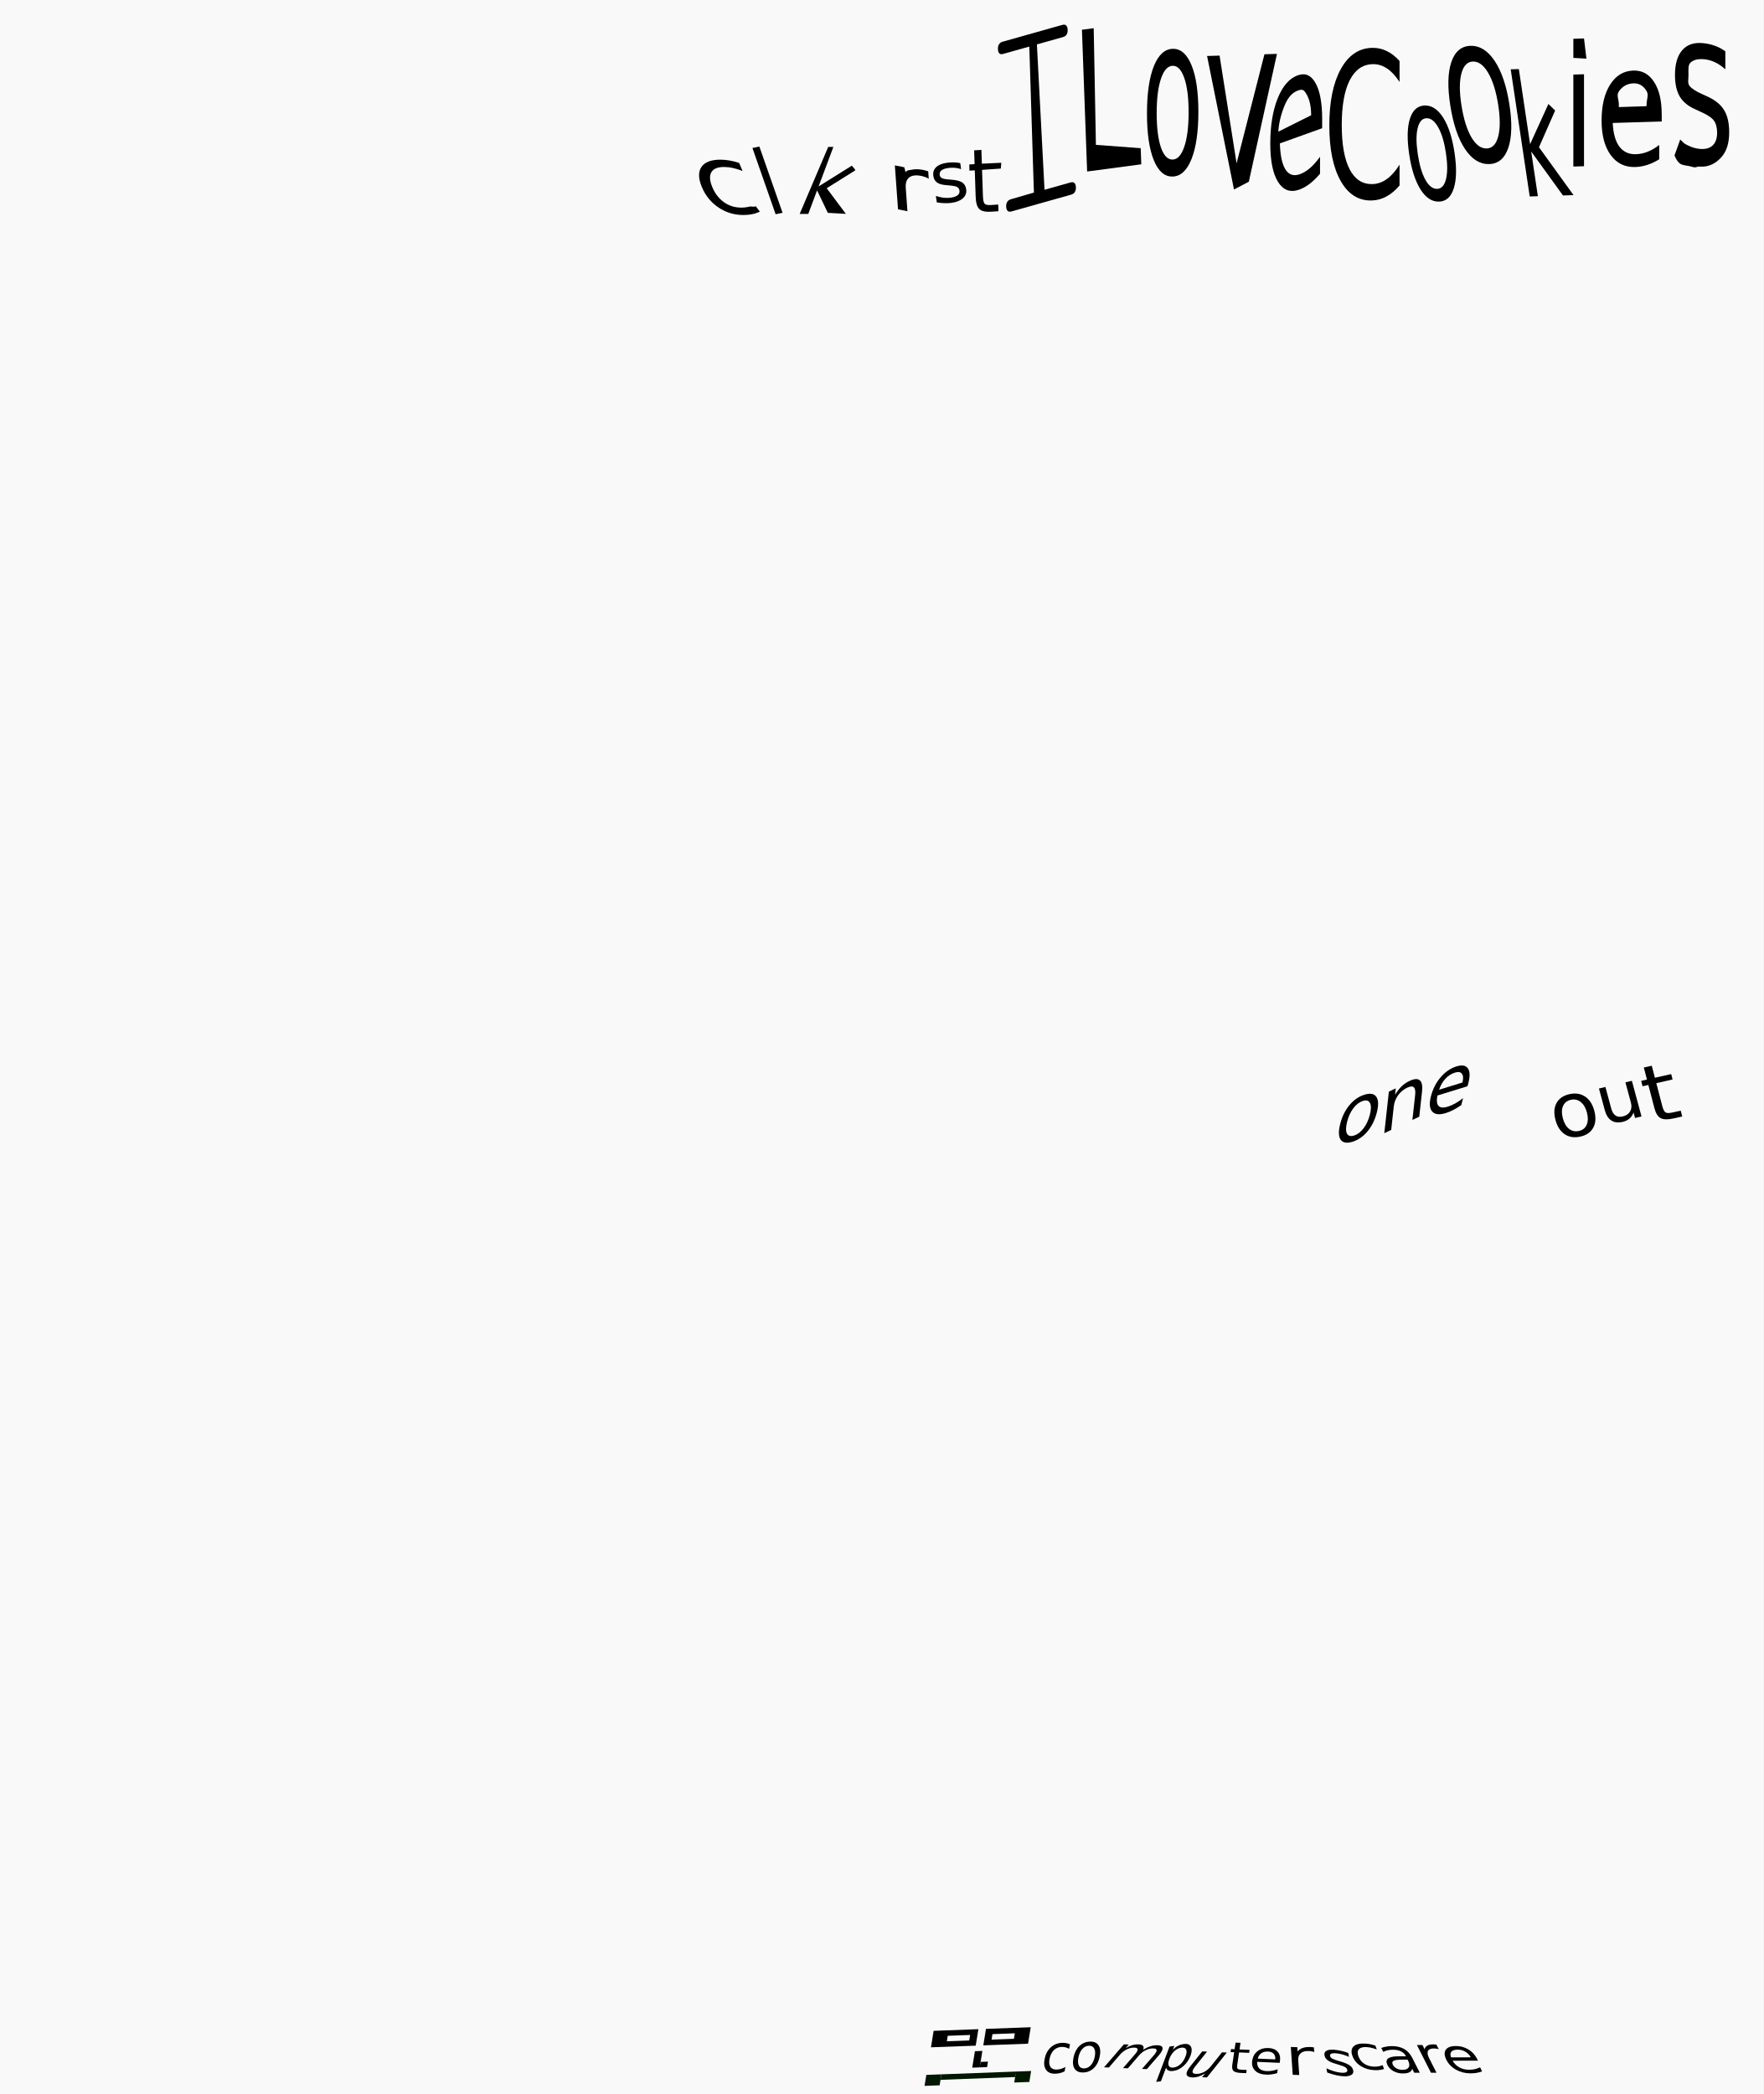
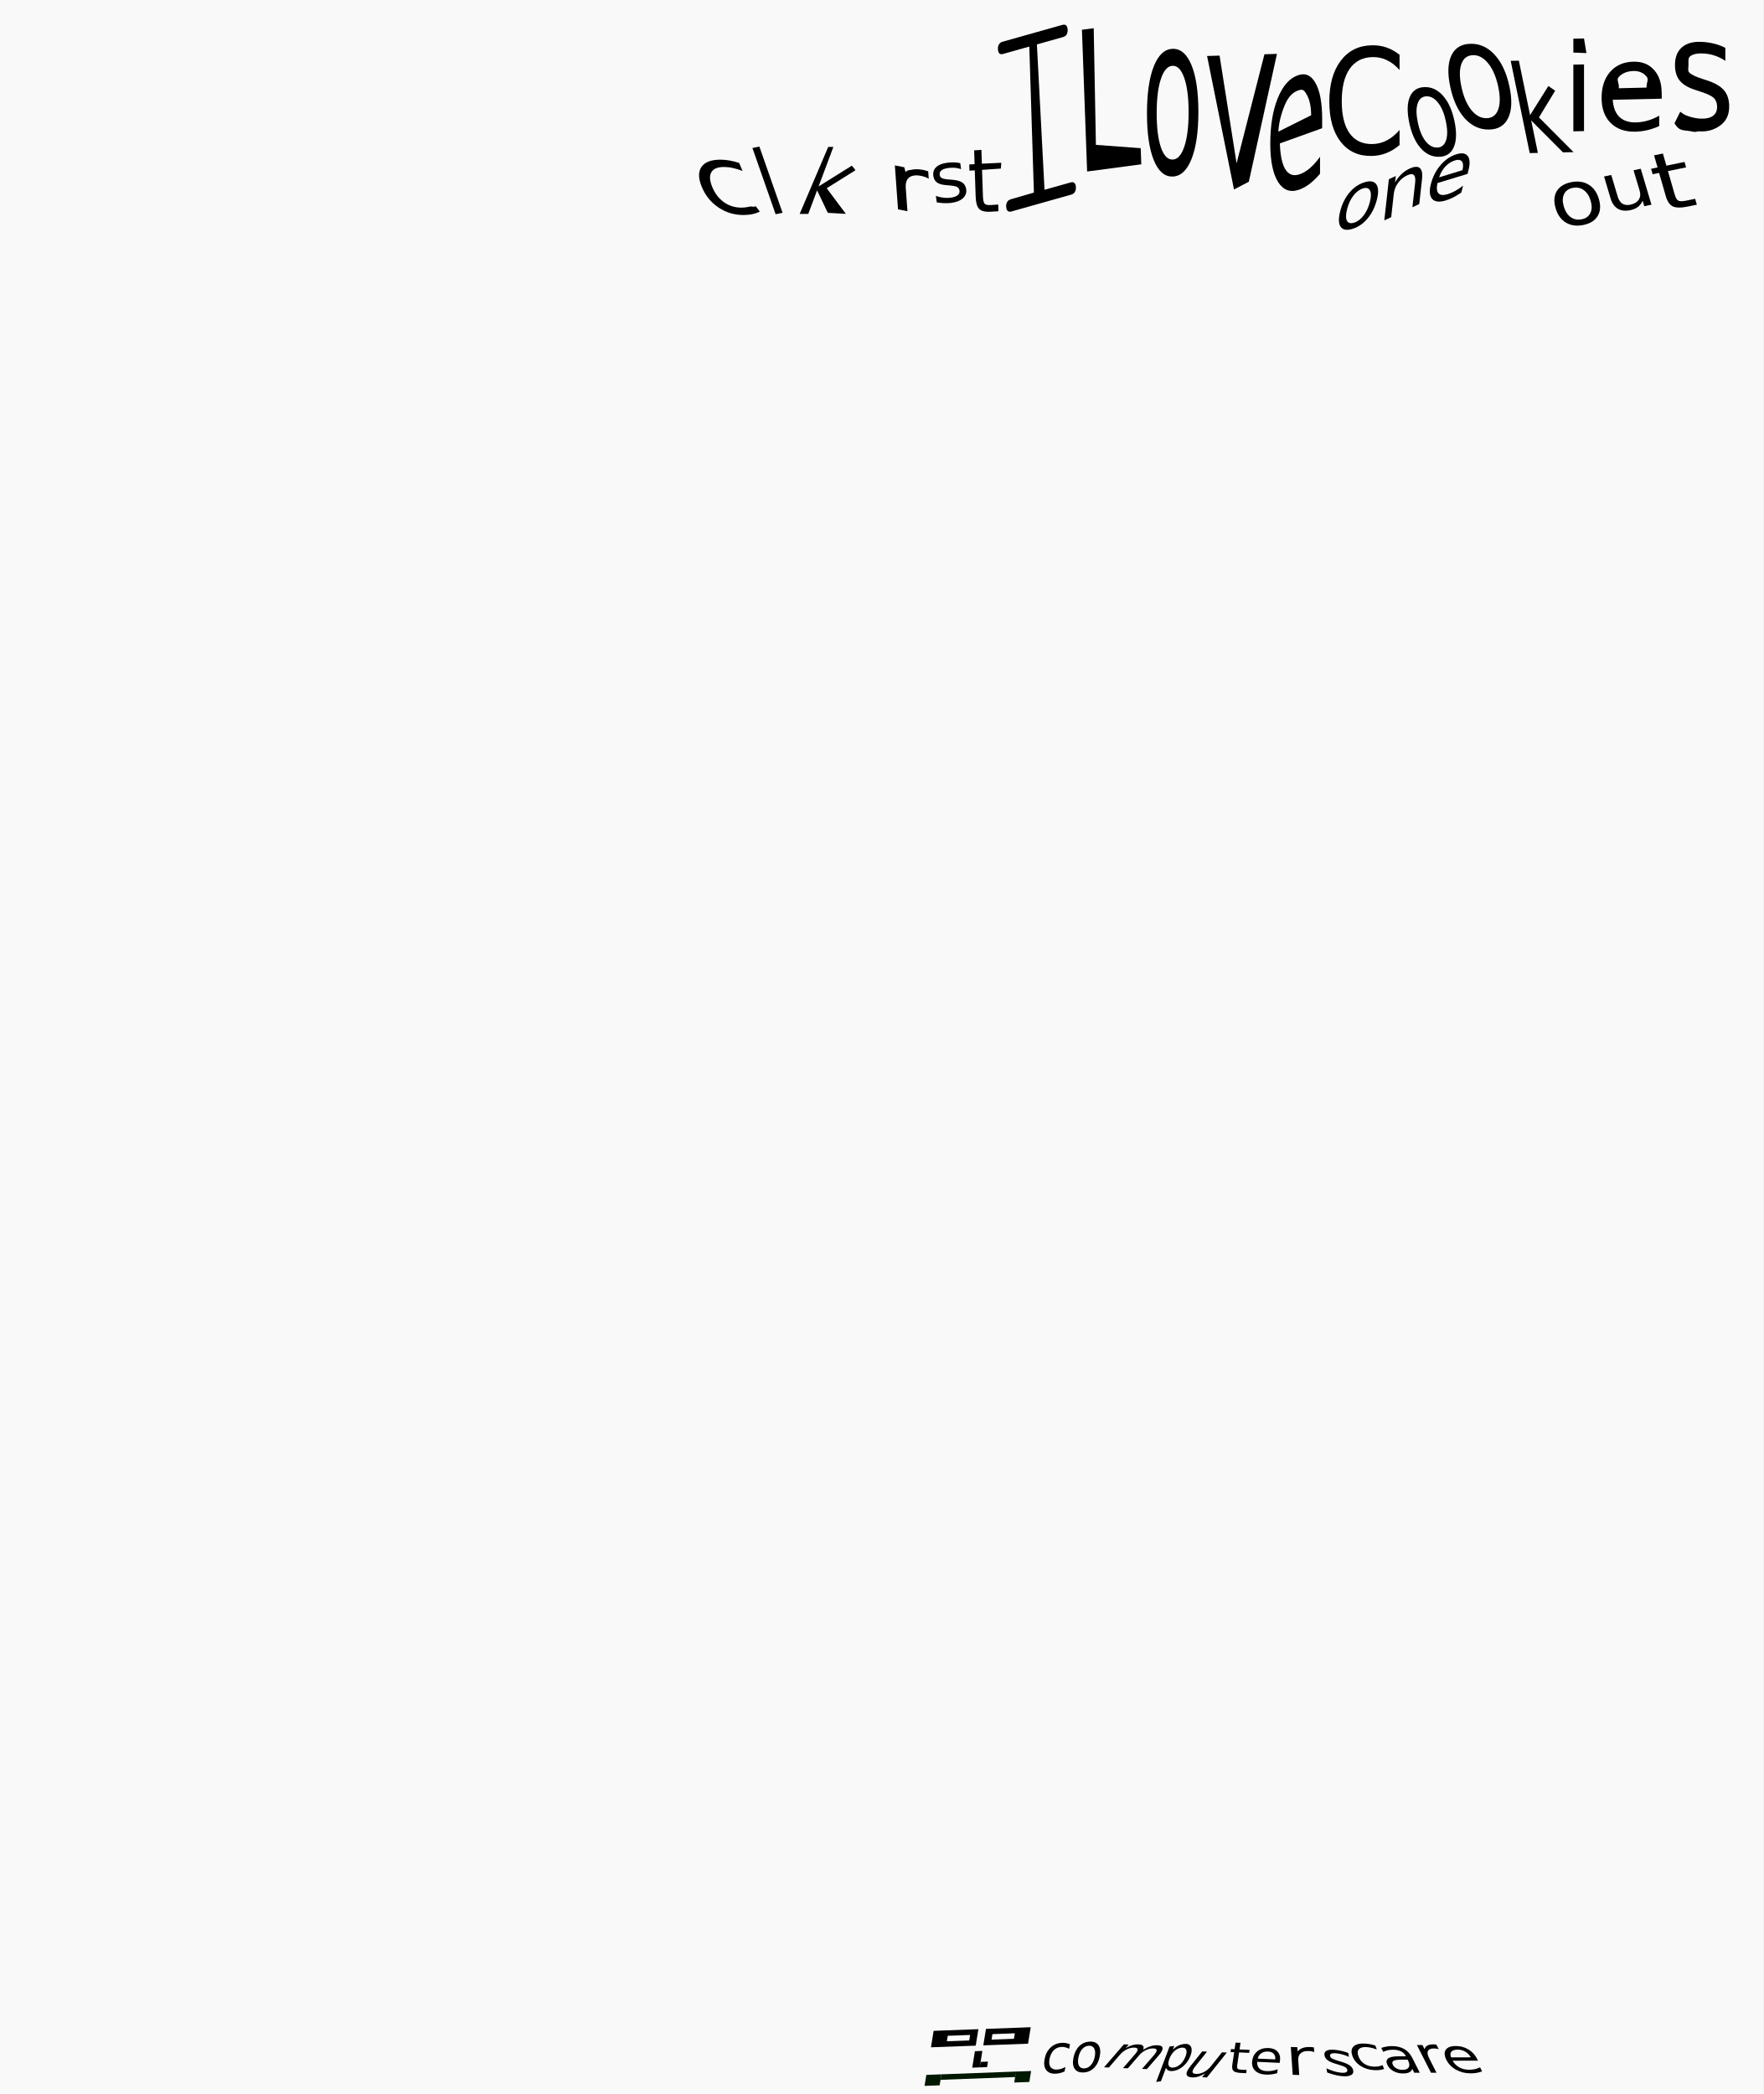
<svg xmlns="http://www.w3.org/2000/svg" width="320" height="380" viewBox="0 0 84.667 100.542" version="1.1" id="svg8" style="enable-background:new">
  <defs id="defs2">
    </defs>
  <g style="display:inline" transform="translate(0,-196.4583)" id="g1669">
    <path id="path1647" d="M 0,196.458 H 84.667 V 297 H 0 Z" style="opacity:1;vector-effect:none;fill:#f9f9f9;fill-opacity:1;fill-rule:evenodd;stroke:none;stroke-width:0.917;stroke-linecap:butt;stroke-linejoin:round;stroke-miterlimit:4;stroke-dasharray:none;stroke-dashoffset:0;stroke-opacity:1;paint-order:normal" />
    <g aria-label="computerscare" transform="matrix(0.9865629,0.0441007,-0.1257636,1.007998,81.85234,-2.779225)" style="font-style:normal;font-weight:normal;font-size:10.583px;line-height:1.25;font-family:sans-serif;letter-spacing:0px;word-spacing:0px;fill:#000000;fill-opacity:1;stroke:none;stroke-width:0.265" id="text1651">
      <path d="m 6.681,294.741 -0.017,0.216 q -0.092,-0.045 -0.187,-0.063 -0.094,-0.019 -0.192,-0.011 -0.22,0.019 -0.353,0.173 -0.133,0.152 -0.153,0.409 -0.02,0.257 0.091,0.389 0.111,0.131 0.331,0.112 0.098,-0.009 0.196,-0.043 0.099,-0.036 0.199,-0.098 l -0.016,0.213 q -0.098,0.053 -0.202,0.085 -0.103,0.031 -0.217,0.041 -0.311,0.027 -0.479,-0.156 -0.168,-0.183 -0.142,-0.522 0.027,-0.344 0.226,-0.557 0.201,-0.213 0.523,-0.241 0.105,-0.009 0.202,0.006 0.098,0.013 0.188,0.049 z" style="font-style:normal;font-variant:normal;font-weight:normal;font-stretch:normal;font-size:2.822px;font-family:sans-serif;-inkscape-font-specification:'sans-serif, Normal';font-variant-ligatures:normal;font-variant-caps:normal;font-variant-numeric:normal;font-feature-settings:normal;text-align:start;writing-mode:lr-tb;text-anchor:start;stroke-width:0.238" id="path1701" />
      <path d="m 7.602,294.768 q -0.182,0.016 -0.299,0.171 -0.117,0.153 -0.136,0.406 -0.019,0.252 0.074,0.389 0.095,0.135 0.278,0.119 0.181,-0.016 0.298,-0.17 0.117,-0.155 0.136,-0.406 0.019,-0.25 -0.075,-0.386 -0.094,-0.138 -0.275,-0.122 z m 0.015,-0.196 q 0.295,-0.026 0.449,0.155 0.153,0.181 0.127,0.527 -0.027,0.345 -0.21,0.557 -0.184,0.21 -0.479,0.236 -0.296,0.026 -0.45,-0.155 -0.152,-0.182 -0.125,-0.527 0.027,-0.346 0.209,-0.556 0.184,-0.21 0.48,-0.236 z" style="font-style:normal;font-variant:normal;font-weight:normal;font-stretch:normal;font-size:2.822px;font-family:sans-serif;-inkscape-font-specification:'sans-serif, Normal';font-variant-ligatures:normal;font-variant-caps:normal;font-variant-numeric:normal;font-feature-settings:normal;text-align:start;writing-mode:lr-tb;text-anchor:start;stroke-width:0.238" id="path1703" />
      <path d="m 10.251,294.845 q 0.179,-0.125 0.345,-0.185 0.166,-0.06 0.332,-0.06 0.223,-4.8e-4 0.254,0.123 0.032,0.123 -0.135,0.35 l -0.497,0.681 -0.236,9e-5 0.493,-0.675 q 0.118,-0.162 0.103,-0.241 -0.015,-0.078 -0.165,-0.078 -0.182,4.4e-4 -0.358,0.097 -0.176,0.096 -0.296,0.261 l -0.465,0.638 -0.236,9e-5 0.493,-0.675 q 0.119,-0.163 0.103,-0.241 -0.015,-0.078 -0.167,-0.078 -0.18,4e-4 -0.356,0.098 -0.176,0.096 -0.296,0.26 l -0.465,0.638 -0.236,9e-5 0.823,-1.129 0.236,-9e-5 -0.128,0.175 q 0.156,-0.104 0.304,-0.154 0.148,-0.05 0.303,-0.05 0.156,-6.2e-4 0.219,0.062 0.064,0.062 0.03,0.181 z" style="font-style:normal;font-variant:normal;font-weight:normal;font-stretch:normal;font-size:2.822px;font-family:sans-serif;-inkscape-font-specification:'sans-serif, Normal';font-variant-ligatures:normal;font-variant-caps:normal;font-variant-numeric:normal;font-feature-settings:normal;text-align:start;writing-mode:lr-tb;text-anchor:start;stroke-width:0.218" id="path1705" />
      <path d="m 11.47,295.645 -0.166,0.654 -0.226,0.041 0.433,-1.702 0.226,-0.041 -0.048,0.187 q 0.099,-0.123 0.22,-0.195 0.123,-0.074 0.273,-0.101 0.249,-0.046 0.36,0.105 0.111,0.15 0.037,0.44 -0.074,0.291 -0.276,0.497 -0.201,0.207 -0.45,0.252 -0.15,0.028 -0.246,-0.006 -0.094,-0.034 -0.137,-0.131 z m 0.875,-0.57 q 0.057,-0.223 -0.014,-0.331 -0.069,-0.109 -0.248,-0.077 -0.179,0.033 -0.314,0.179 -0.134,0.145 -0.191,0.368 -0.057,0.223 0.012,0.333 0.071,0.108 0.249,0.075 0.179,-0.033 0.312,-0.178 0.135,-0.146 0.192,-0.37 z" style="font-style:normal;font-variant:normal;font-weight:normal;font-stretch:normal;font-size:2.822px;font-family:sans-serif;-inkscape-font-specification:'sans-serif, Normal';font-variant-ligatures:normal;font-variant-caps:normal;font-variant-numeric:normal;font-feature-settings:normal;text-align:start;writing-mode:lr-tb;text-anchor:start;stroke-width:0.218" id="path1707" />
      <path d="m 12.631,295.536 0.491,-0.739 0.235,5e-4 -0.486,0.732 q -0.115,0.173 -0.094,0.261 0.022,0.086 0.18,0.086 0.19,2e-5 0.369,-0.103 0.18,-0.103 0.299,-0.282 l 0.46,-0.692 0.235,5.1e-4 -0.812,1.221 -0.235,-5.1e-4 0.125,-0.188 q -0.159,0.111 -0.309,0.166 -0.148,0.053 -0.297,0.053 -0.246,-9.2e-4 -0.287,-0.131 -0.041,-0.131 0.127,-0.383 z" style="font-style:normal;font-variant:normal;font-weight:normal;font-stretch:normal;font-size:2.822px;font-family:sans-serif;-inkscape-font-specification:'sans-serif, Normal';font-variant-ligatures:normal;font-variant-caps:normal;font-variant-numeric:normal;font-feature-settings:normal;text-align:start;writing-mode:lr-tb;text-anchor:start;stroke-width:0.227" id="path1709" />
      <path d="m 14.923,294.31 -0.007,0.316 0.49,-10e-4 -0.003,0.142 -0.49,10e-4 -0.014,0.603 q -0.003,0.136 0.044,0.174 0.048,0.038 0.197,0.038 l 0.245,-8e-4 -0.004,0.153 -0.245,8e-4 q -0.276,10e-4 -0.379,-0.077 -0.103,-0.079 -0.098,-0.287 l 0.014,-0.603 -0.175,3.2e-4 0.003,-0.142 0.175,-3.2e-4 0.007,-0.316 z" style="font-style:normal;font-variant:normal;font-weight:normal;font-stretch:normal;font-size:2.822px;font-family:sans-serif;-inkscape-font-specification:'sans-serif, Normal';font-variant-ligatures:normal;font-variant-caps:normal;font-variant-numeric:normal;font-feature-settings:normal;text-align:start;writing-mode:lr-tb;text-anchor:start;stroke-width:0.218" id="path1711" />
      <path d="m 16.942,295.079 -0.001,0.097 -1.095,-5.5e-4 q 0.013,0.204 0.144,0.312 0.132,0.107 0.369,0.107 0.137,2.4e-4 0.266,-0.028 0.13,-0.028 0.257,-0.084 l -0.002,0.187 q -0.129,0.045 -0.264,0.069 -0.135,0.024 -0.273,0.024 -0.347,-6.1e-4 -0.548,-0.168 -0.2,-0.168 -0.197,-0.454 0.004,-0.296 0.197,-0.469 0.195,-0.174 0.521,-0.174 0.293,2.1e-4 0.46,0.157 0.169,0.156 0.166,0.425 z m -0.238,-0.058 q -7.08e-4,-0.162 -0.107,-0.259 -0.105,-0.097 -0.281,-0.097 -0.199,-4.6e-4 -0.321,0.093 -0.12,0.093 -0.14,0.264 z" style="font-style:normal;font-variant:normal;font-weight:normal;font-stretch:normal;font-size:2.822px;font-family:sans-serif;-inkscape-font-specification:'sans-serif, Normal';font-variant-ligatures:normal;font-variant-caps:normal;font-variant-numeric:normal;font-feature-settings:normal;text-align:start;writing-mode:lr-tb;text-anchor:start;stroke-width:0.227" id="path1713" />
      <path d="m 18.549,294.594 q -0.057,-0.021 -0.123,-0.029 -0.064,-0.011 -0.139,-0.011 -0.268,1.2e-4 -0.388,0.123 -0.119,0.119 -0.075,0.342 l 0.136,0.692 -0.317,0.003 -0.259,-1.314 0.317,-0.003 0.04,0.204 q 0.076,-0.12 0.224,-0.179 0.148,-0.06 0.376,-0.061 0.033,-2.3e-4 0.073,0.003 0.04,0.003 0.089,0.007 z" style="font-style:normal;font-variant:normal;font-weight:normal;font-stretch:normal;font-size:2.822px;font-family:sans-serif;-inkscape-font-specification:'sans-serif, Normal';font-variant-ligatures:normal;font-variant-caps:normal;font-variant-numeric:normal;font-feature-settings:normal;text-align:start;writing-mode:lr-tb;text-anchor:start;stroke-width:0.272" id="path1715" />
      <path d="m 20.202,294.566 0.056,0.181 q -0.134,-0.054 -0.271,-0.087 -0.137,-0.034 -0.277,-0.048 -0.213,-0.021 -0.307,0.012 -0.092,0.033 -0.066,0.121 0.02,0.067 0.109,0.113 0.088,0.045 0.329,0.102 l 0.103,0.024 q 0.319,0.074 0.471,0.167 0.154,0.092 0.197,0.235 0.05,0.162 -0.114,0.238 -0.162,0.076 -0.499,0.043 -0.14,-0.014 -0.299,-0.048 -0.156,-0.033 -0.336,-0.086 l -0.061,-0.198 q 0.176,0.071 0.339,0.114 0.163,0.042 0.314,0.057 0.203,0.02 0.297,-0.015 0.095,-0.036 0.069,-0.12 -0.024,-0.078 -0.116,-0.128 -0.091,-0.049 -0.369,-0.114 l -0.104,-0.025 q -0.278,-0.064 -0.42,-0.153 -0.142,-0.09 -0.184,-0.225 -0.05,-0.165 0.096,-0.237 0.147,-0.072 0.468,-0.041 0.159,0.016 0.304,0.045 0.145,0.029 0.273,0.072 z" style="font-style:normal;font-variant:normal;font-weight:normal;font-stretch:normal;font-size:2.822px;font-family:sans-serif;-inkscape-font-specification:'sans-serif, Normal';font-variant-ligatures:normal;font-variant-caps:normal;font-variant-numeric:normal;font-feature-settings:normal;text-align:start;writing-mode:lr-tb;text-anchor:start;stroke-width:0.241" id="path1717" />
      <path d="m 21.467,294.156 0.093,0.181 q -0.14,-0.045 -0.269,-0.068 -0.129,-0.023 -0.248,-0.023 -0.268,-8.2e-4 -0.354,0.12 -0.087,0.119 0.025,0.335 0.111,0.216 0.321,0.336 0.209,0.119 0.477,0.119 0.119,-2.9e-4 0.225,-0.022 0.106,-0.023 0.199,-0.068 l 0.092,0.179 q -0.095,0.038 -0.21,0.057 -0.113,0.019 -0.252,0.019 -0.378,5e-5 -0.687,-0.168 -0.309,-0.167 -0.456,-0.452 -0.149,-0.288 -0.01,-0.454 0.14,-0.165 0.532,-0.165 0.127,-2.3e-4 0.258,0.019 0.13,0.018 0.263,0.055 z" style="font-style:normal;font-variant:normal;font-weight:normal;font-stretch:normal;font-size:2.822px;font-family:sans-serif;-inkscape-font-specification:'sans-serif, Normal';font-variant-ligatures:normal;font-variant-caps:normal;font-variant-numeric:normal;font-feature-settings:normal;text-align:start;writing-mode:lr-tb;text-anchor:start;stroke-width:0.241" id="path1719" />
      <path d="m 22.848,294.765 q -0.324,0.015 -0.413,0.075 -0.089,0.06 -0.002,0.193 0.07,0.106 0.204,0.164 0.135,0.057 0.296,0.05 0.222,-0.01 0.279,-0.132 0.058,-0.123 -0.07,-0.317 l -0.029,-0.044 z m 0.479,-0.106 0.453,0.688 -0.267,0.013 -0.121,-0.183 q -0.019,0.114 -0.121,0.173 -0.103,0.058 -0.3,0.067 -0.25,0.011 -0.466,-0.086 -0.216,-0.098 -0.33,-0.272 -0.134,-0.204 -0.019,-0.315 0.117,-0.112 0.481,-0.128 l 0.375,-0.017 -0.013,-0.019 q -0.09,-0.137 -0.261,-0.206 -0.17,-0.07 -0.39,-0.06 -0.14,0.006 -0.255,0.037 -0.116,0.031 -0.205,0.086 l -0.121,-0.183 q 0.119,-0.049 0.244,-0.075 0.124,-0.028 0.255,-0.034 0.353,-0.015 0.617,0.112 0.264,0.128 0.445,0.404 z" style="font-style:normal;font-variant:normal;font-weight:normal;font-stretch:normal;font-size:2.822px;font-family:sans-serif;-inkscape-font-specification:'sans-serif, Normal';font-variant-ligatures:normal;font-variant-caps:normal;font-variant-numeric:normal;font-feature-settings:normal;text-align:start;writing-mode:lr-tb;text-anchor:start;stroke-width:0.244" id="path1721" />
      <path d="m 24.56,294.196 q -0.059,-0.019 -0.119,-0.025 -0.06,-0.007 -0.124,-0.004 -0.227,0.01 -0.272,0.132 -0.044,0.121 0.099,0.338 l 0.446,0.675 -0.269,0.011 -0.847,-1.282 0.269,-0.011 0.132,0.199 q 0.007,-0.12 0.105,-0.182 0.097,-0.063 0.291,-0.072 0.028,-9.6e-4 0.063,4.5e-4 0.035,6.5e-4 0.079,0.006 z" style="font-style:normal;font-variant:normal;font-weight:normal;font-stretch:normal;font-size:2.822px;font-family:sans-serif;-inkscape-font-specification:'sans-serif, Normal';font-variant-ligatures:normal;font-variant-caps:normal;font-variant-numeric:normal;font-feature-settings:normal;text-align:start;writing-mode:lr-tb;text-anchor:start;stroke-width:0.251" id="path1723" />
      <path d="m 26.461,294.556 0.064,0.097 -1.229,0.055 q 0.152,0.204 0.371,0.305 0.22,0.1 0.486,0.088 0.154,-0.007 0.28,-0.041 0.127,-0.035 0.232,-0.097 l 0.123,0.187 q -0.114,0.052 -0.25,0.082 -0.136,0.03 -0.291,0.037 -0.39,0.017 -0.728,-0.14 -0.337,-0.158 -0.526,-0.444 -0.195,-0.296 -0.094,-0.479 0.102,-0.184 0.468,-0.2 0.328,-0.015 0.622,0.134 0.295,0.148 0.472,0.417 z m -0.306,-0.046 q -0.11,-0.162 -0.294,-0.254 -0.183,-0.092 -0.381,-0.083 -0.224,0.009 -0.297,0.11 -0.072,0.1 0.02,0.271 z" style="font-style:normal;font-variant:normal;font-weight:normal;font-stretch:normal;font-size:2.822px;font-family:sans-serif;-inkscape-font-specification:'sans-serif, Normal';font-variant-ligatures:normal;font-variant-caps:normal;font-variant-numeric:normal;font-feature-settings:normal;text-align:start;writing-mode:lr-tb;text-anchor:start;stroke-width:0.244" id="path1725" />
      <g aria-label="rst" transform="matrix(1.911983,-0.3446431,0.5078619,1.892104,-35.7575,-191.8462)" style="font-style:normal;font-weight:normal;font-size:1.903px;line-height:1.25;font-family:sans-serif;letter-spacing:0px;word-spacing:0px;fill:#000000;fill-opacity:1;stroke:none;stroke-width:0.013" id="text864">
        <path d="m -41.223,203.112 c -0.024,-0.02 -0.051,-0.038 -0.081,-0.053 -0.029,-0.016 -0.061,-0.029 -0.096,-0.042 -0.126,-0.043 -0.225,-0.043 -0.297,-5.9e-4 -0.071,0.042 -0.111,0.125 -0.118,0.247 l -0.036,0.571 -0.224,-0.077 0.069,-1.084 0.224,0.077 0.015,0.124 c 0.051,-0.05 0.089,-0.033 0.167,-0.039 0.077,-0.007 0.169,0.008 0.277,0.045 0.015,0.005 0.032,0.012 0.051,0.021 0.019,0.007 0.039,0.017 0.061,0.028 z" style="stroke-width:0.015" id="path870" />
        <path d="m -40.401,202.838 0.001,0.147 q -0.07,-0.034 -0.145,-0.052 -0.075,-0.017 -0.155,-0.018 -0.122,-0.001 -0.183,0.034 -0.06,0.035 -0.06,0.106 3.7e-4,0.054 0.044,0.086 0.044,0.031 0.176,0.059 l 0.056,0.012 q 0.175,0.037 0.249,0.102 0.074,0.065 0.075,0.18 9.74e-4,0.132 -0.109,0.208 -0.109,0.076 -0.302,0.075 -0.08,-4e-4 -0.168,-0.016 -0.087,-0.015 -0.183,-0.045 l -0.001,-0.16 q 0.091,0.045 0.18,0.069 0.088,0.023 0.175,0.023 0.116,8.1e-4 0.178,-0.036 0.062,-0.037 0.062,-0.106 -4.76e-4,-0.063 -0.046,-0.098 -0.045,-0.034 -0.197,-0.067 l -0.057,-0.013 q -0.153,-0.032 -0.221,-0.095 -0.068,-0.064 -0.069,-0.174 -0.001,-0.133 0.098,-0.205 0.099,-0.072 0.283,-0.071 0.091,7.5e-4 0.171,0.014 0.08,0.013 0.148,0.039 z" style="stroke-width:0.012" id="path872" />
        <path d="m -39.84,202.583 -0.035,0.338 0.478,0.043 -0.031,0.14 -0.463,-0.031 -0.066,0.646 c -0.01,0.097 -0.004,0.16 0.017,0.19 0.022,0.029 0.07,0.047 0.145,0.052 l 0.184,0.013 -0.017,0.164 -0.184,-0.013 c -0.138,-0.01 -0.231,-0.045 -0.277,-0.105 -0.047,-0.06 -0.062,-0.165 -0.047,-0.314 l 0.066,-0.646 -0.131,-0.009 0.016,-0.152 0.131,0.009 0.035,-0.338 z" style="stroke-width:0.014" id="path874" />
      </g>
      <g aria-label="clk" transform="matrix(2.352588,-0.1029275,0.2449229,1.921317,40.27604,-190.3773)" style="font-style:normal;font-weight:normal;font-size:1.903px;line-height:1.25;font-family:sans-serif;letter-spacing:0px;word-spacing:0px;fill:#000000;fill-opacity:1;stroke:none;stroke-width:0.013" id="text868">
        <path d="m -47.149,203.946 0.071,0.2 c -0.069,-0.033 -0.136,-0.058 -0.2,-0.074 -0.063,-0.017 -0.125,-0.025 -0.183,-0.025 -0.132,0 -0.218,0.044 -0.26,0.132 -0.042,0.087 -0.034,0.21 0.022,0.369 0.056,0.159 0.137,0.282 0.241,0.37 0.104,0.087 0.222,0.131 0.353,0.131 0.059,0 0.114,-0.008 0.166,-0.024 0.052,-0.017 0.086,0.022 0.131,-0.012 l 0.085,0.134 c -0.047,0.028 -0.098,0.049 -0.154,0.063 -0.055,0.014 -0.117,0.021 -0.186,0.021 -0.186,0 -0.356,-0.061 -0.509,-0.184 -0.153,-0.123 -0.267,-0.289 -0.341,-0.498 -0.075,-0.212 -0.08,-0.379 -0.012,-0.5 0.068,-0.121 0.198,-0.182 0.391,-0.182 0.063,0 0.126,0.007 0.191,0.021 0.064,0.013 0.129,0.033 0.195,0.06 z" style="stroke-width:0.015" id="path877" />
        <path d="m -46.875,203.579 0.143,-0.035 0.477,1.633 -0.143,0.035 z" style="stroke-width:0.013" id="path879" />
        <path d="m -45.316,203.553 h 0.106 l -0.304,0.974 0.684,-0.512 0.061,0.085 0.01,0.03 -0.588,0.441 0.394,0.632 -0.371,-0.025 -0.221,-0.554 -0.181,0.58 h -0.177 z" style="stroke-width:0.014" id="path881" />
      </g>
      <text xml:space="preserve" style="font-style:normal;font-weight:normal;font-size:3.528px;line-height:1.25;font-family:sans-serif;letter-spacing:0px;word-spacing:0px;fill:#000000;fill-opacity:1;stroke:none;stroke-width:0.07" x="-18.088" y="188.72" id="text876" transform="matrix(1.007998,-0.0441007,0.1257636,0.9865629,0,0)">
        <tspan id="tspan874" x="-18.088" y="191.842" style="stroke-width:0.07" />
      </text>
-       <g aria-label="out" transform="matrix(0.961494,-0.2622474,0.3455974,0.8669417,-28.44664,78.57246)" style="font-style:normal;font-weight:normal;font-size:3.528px;line-height:1.25;font-family:sans-serif;letter-spacing:0px;word-spacing:0px;fill:#000000;fill-opacity:1;stroke:none;stroke-width:0.07" id="text888">
+       <g aria-label="out" transform="matrix(1.074323,-0.2689872,0.3732267,0.872958,-37.6716,34.12337)" style="font-style:normal;font-weight:normal;font-size:3.528px;line-height:1.25;font-family:sans-serif;letter-spacing:0px;word-spacing:0px;fill:#000000;fill-opacity:1;stroke:none;stroke-width:0.07" id="text888">
        <path d="m -13.37,192.472 q -0.274,0 -0.433,0.226 -0.159,0.224 -0.159,0.615 0,0.391 0.157,0.617 0.159,0.224 0.435,0.224 0.272,0 0.431,-0.226 0.159,-0.226 0.159,-0.615 0,-0.388 -0.159,-0.613 -0.159,-0.228 -0.431,-0.228 z m 0,-0.304 q 0.444,0 0.698,0.304 0.254,0.304 0.254,0.841 0,0.536 -0.254,0.841 -0.254,0.304 -0.698,0.304 -0.446,0 -0.7,-0.304 -0.252,-0.306 -0.252,-0.841 0,-0.538 0.252,-0.841 0.254,-0.304 0.7,-0.304 z" style="stroke-width:0.077" id="path901" />
        <path d="m -11.926,193.389 -0.009,-1.168 0.317,-0.003 0.009,1.156 q 0.002,0.274 0.11,0.411 0.108,0.135 0.321,0.134 0.257,-0.002 0.403,-0.167 0.149,-0.165 0.146,-0.447 l -0.009,-1.094 0.317,-0.003 0.015,1.929 -0.317,0.003 -0.002,-0.296 q -0.114,0.177 -0.267,0.264 -0.151,0.086 -0.352,0.087 -0.332,0.003 -0.506,-0.203 -0.174,-0.205 -0.177,-0.603 z" style="stroke-width:0.07" id="path903" />
        <path d="m -9.221,191.667 v 0.65 h 0.796 v 0.292 h -0.796 v 1.243 q 0,0.28 0.078,0.36 0.08,0.08 0.321,0.08 h 0.397 v 0.315 h -0.397 q -0.448,0 -0.618,-0.162 -0.17,-0.164 -0.17,-0.593 v -1.243 H -9.893 v -0.292 h 0.284 v -0.65 z" style="stroke-width:0.084" id="path905" />
      </g>
-       <g aria-label="one" transform="matrix(0.9613755,-0.3450822,-0.1475332,1.113199,64.32491,27.96786)" style="font-style:normal;font-weight:normal;font-size:3.528px;line-height:1.25;font-family:sans-serif;letter-spacing:0px;word-spacing:0px;fill:#000000;fill-opacity:1;stroke:none;stroke-width:0.07" id="text892">
+       <g aria-label="one" transform="matrix(0.9617588,-0.3420749,-0.1489334,1.102215,59.09231,-13.07962)" style="font-style:normal;font-weight:normal;font-size:3.528px;line-height:1.25;font-family:sans-serif;letter-spacing:0px;word-spacing:0px;fill:#000000;fill-opacity:1;stroke:none;stroke-width:0.07" id="text892">
        <path d="m -21.638,192.239 q -0.255,0 -0.403,0.2 -0.148,0.198 -0.148,0.544 0,0.346 0.146,0.546 0.148,0.198 0.405,0.198 0.253,0 0.401,-0.2 0.148,-0.2 0.148,-0.544 0,-0.343 -0.148,-0.543 -0.148,-0.202 -0.401,-0.202 z m 0,-0.269 q 0.413,0 0.649,0.269 0.236,0.269 0.236,0.744 0,0.474 -0.236,0.744 -0.236,0.269 -0.649,0.269 -0.415,0 -0.651,-0.269 -0.234,-0.27 -0.234,-0.744 0,-0.475 0.234,-0.744 0.236,-0.269 0.651,-0.269 z" style="stroke-width:0.07" id="path894" />
        <path d="m -18.658,192.653 0.192,1.132 -0.317,0.053 -0.19,-1.122 q -0.045,-0.266 -0.174,-0.381 -0.129,-0.115 -0.343,-0.079 -0.257,0.043 -0.378,0.226 -0.121,0.184 -0.075,0.458 l 0.18,1.06 -0.319,0.053 -0.318,-1.876 0.319,-0.053 0.049,0.291 q 0.085,-0.188 0.224,-0.297 0.141,-0.109 0.343,-0.143 0.333,-0.055 0.537,0.118 0.204,0.171 0.27,0.56 z" style="stroke-width:0.07" id="path896" />
        <path d="m -16.339,192.902 v 0.155 h -1.457 q 0.021,0.327 0.196,0.5 0.177,0.171 0.493,0.171 0.183,0 0.353,-0.045 0.172,-0.045 0.341,-0.134 v 0.3 q -0.171,0.072 -0.35,0.11 -0.179,0.038 -0.363,0.038 -0.462,0 -0.732,-0.269 -0.269,-0.269 -0.269,-0.727 0,-0.474 0.255,-0.751 0.257,-0.279 0.691,-0.279 0.389,0 0.615,0.251 0.227,0.25 0.227,0.68 z m -0.317,-0.093 q -0.003,-0.26 -0.146,-0.415 -0.141,-0.155 -0.376,-0.155 -0.265,0 -0.425,0.15 -0.158,0.15 -0.183,0.422 z" style="stroke-width:0.07" id="path898" />
      </g>
      <g aria-label="I Love Cookies" transform="matrix(0.8813404,-0.06480396,0.2054298,1.611511,-10.37822,-125.0207)" style="font-style:normal;font-weight:normal;font-size:4.942px;line-height:1.25;font-family:sans-serif;letter-spacing:0px;word-spacing:0px;fill:#000000;fill-opacity:1;stroke:none;stroke-width:0.033" id="text901">
        <path d="m -40.322,199.624 0.644,-0.035 0.12,3.431 2.451,0.137 0.032,0.475 -2.963,0.163 z" style="stroke-width:0.041" id="path906" />
        <path d="m -35.358,200.763 q -0.405,0 -0.64,0.37 -0.235,0.367 -0.235,1.008 0,0.641 0.232,1.012 0.235,0.367 0.643,0.367 0.402,0 0.637,-0.37 0.235,-0.37 0.235,-1.008 0,-0.635 -0.235,-1.005 -0.235,-0.373 -0.637,-0.373 z m 0,-0.498 q 0.656,0 1.031,0.498 0.375,0.498 0.375,1.379 0,0.878 -0.375,1.379 -0.375,0.498 -1.031,0.498 -0.659,0 -1.034,-0.498 -0.372,-0.501 -0.372,-1.379 0,-0.881 0.372,-1.379 0.375,-0.498 1.034,-0.498 z" style="stroke-width:0.04" id="path908" />
        <path d="m -33.476,200.506 h 0.684 l 0.93,3.181 1.525,-3.181 h 0.684 l -1.539,3.733 -0.811,0.215 z" style="stroke-width:0.048" id="path910" />
        <path d="m -27.18,202.473 v 0.258 l -2.314,0.409 c 0.022,0.36 0.126,0.619 0.312,0.777 0.188,0.156 0.449,0.205 0.782,0.146 0.193,-0.034 0.38,-0.092 0.561,-0.174 0.182,-0.082 0.363,-0.189 0.542,-0.32 v 0.499 c -0.181,0.112 -0.366,0.206 -0.555,0.282 -0.19,0.076 -0.382,0.131 -0.577,0.165 -0.489,0.086 -0.876,0.006 -1.162,-0.242 -0.284,-0.248 -0.427,-0.627 -0.427,-1.136 0,-0.526 0.135,-0.967 0.405,-1.323 0.272,-0.358 0.637,-0.578 1.097,-0.659 0.412,-0.073 0.738,0.009 0.976,0.246 0.241,0.235 0.361,0.592 0.361,1.07 z m -0.602,-0.132 c -0.004,-0.288 -0.098,-0.472 -0.249,-0.618 -0.15,-0.146 -0.233,-0.164 -0.48,-0.12 -0.281,0.05 -0.506,0.173 -0.676,0.369 -0.168,0.196 -0.364,0.514 -0.389,0.821 z" style="stroke-width:0.038" id="path912" />
-         <path d="m -22.946,200.823 v 0.617 q -0.325,-0.275 -0.695,-0.411 -0.367,-0.136 -0.782,-0.136 -0.817,0 -1.251,0.455 -0.434,0.452 -0.434,1.309 0,0.854 0.434,1.309 0.434,0.452 1.251,0.452 0.415,0 0.782,-0.136 0.37,-0.136 0.695,-0.411 v 0.611 q -0.338,0.209 -0.718,0.313 -0.376,0.104 -0.798,0.104 -1.081,0 -1.704,-0.6 -0.622,-0.602 -0.622,-1.642 0,-1.043 0.622,-1.642 0.622,-0.602 1.704,-0.602 0.427,0 0.804,0.104 0.38,0.101 0.711,0.307 z" style="stroke-width:0.041" id="path914" />
-         <path d="m -21.467,202.53 q -0.357,0 -0.487,0.28 -0.131,0.278 0.004,0.763 0.134,0.485 0.417,0.765 0.284,0.278 0.644,0.278 0.355,0 0.485,-0.28 0.13,-0.28 -0.004,-0.763 -0.133,-0.48 -0.418,-0.76 -0.286,-0.282 -0.64,-0.282 z m -0.104,-0.376 q 0.579,0 1.014,0.376 0.435,0.376 0.619,1.043 0.184,0.664 -0.042,1.043 -0.226,0.376 -0.806,0.376 -0.582,0 -1.016,-0.376 -0.433,-0.379 -0.617,-1.043 -0.184,-0.666 0.04,-1.043 0.226,-0.376 0.808,-0.376 z" style="stroke-width:0.033" id="path916" />
-         <path d="m -18.929,200.904 q -0.464,0 -0.634,0.345 -0.17,0.342 0.005,0.939 0.175,0.597 0.542,0.942 0.37,0.342 0.837,0.342 0.461,0 0.631,-0.345 0.169,-0.345 -0.005,-0.939 -0.173,-0.591 -0.543,-0.936 -0.371,-0.347 -0.833,-0.347 z m -0.135,-0.463 q 0.753,0 1.319,0.463 0.565,0.463 0.805,1.283 0.239,0.817 -0.055,1.283 -0.294,0.463 -1.048,0.463 -0.756,0 -1.322,-0.463 -0.563,-0.466 -0.802,-1.283 -0.24,-0.82 0.052,-1.283 0.294,-0.463 1.051,-0.463 z" style="stroke-width:0.041" id="path918" />
-         <path d="m -16.865,201.167 h 0.446 l 0.614,2.218 1.002,-1.166 0.369,0.198 -0.885,1.066 1.892,1.438 h -0.579 l -1.738,-1.32 0.365,1.32 h -0.446 z" style="stroke-width:0.033" id="path920" />
-         <path d="m -13.438,201.377 h 0.583 v 2.703 H -13.438 Z m 0,-1.052 h 0.583 l 0.132,0.595 -0.715,-0.033 z" style="stroke-width:0.037" id="path922" />
-         <path d="m -8.603,202.617 v 0.217 h -2.68 c 0.025,0.306 0.146,0.539 0.361,0.7 0.218,0.159 0.52,0.239 0.906,0.239 0.224,0 0.44,-0.021 0.649,-0.063 0.211,-0.042 0.42,-0.105 0.627,-0.188 v 0.42 c -0.209,0.068 -0.423,0.119 -0.643,0.154 -0.22,0.035 -0.443,0.053 -0.669,0.053 -0.566,0 -1.015,-0.125 -1.347,-0.376 -0.33,-0.251 -0.494,-0.59 -0.494,-1.018 0,-0.442 0.156,-0.793 0.469,-1.052 0.315,-0.261 0.738,-0.391 1.27,-0.391 0.477,0 0.854,0.117 1.131,0.352 0.279,0.233 0.418,0.551 0.418,0.953 z m -0.831,-0.246 c -0.004,-0.243 0.154,-0.321 -0.021,-0.466 -0.173,-0.145 -0.403,-0.217 -0.691,-0.217 -0.325,0 -0.586,0.07 -0.783,0.21 -0.194,0.14 0.008,0.221 -0.022,0.475 z" style="stroke-width:0.037" id="path924" />
-         <path d="m -5.123,200.827 v 0.531 c -0.182,-0.093 -0.371,-0.165 -0.566,-0.218 -0.196,-0.053 -0.399,-0.086 -0.608,-0.099 -0.319,-0.02 -0.559,0.008 -0.72,0.083 -0.158,0.075 -0.122,0.199 -0.122,0.369 0,0.13 -0.059,0.236 0.056,0.319 0.114,0.08 0.344,0.165 0.689,0.253 l 0.22,0.057 c 0.457,0.114 0.781,0.255 0.972,0.424 0.193,0.167 0.29,0.389 0.29,0.668 0,0.317 -0.145,0.559 -0.434,0.726 -0.287,0.167 -0.682,0.285 -1.185,0.253 -0.21,-0.013 -0.115,0.055 -0.492,-0.013 -0.425,-0.065 -0.614,-6.7e-4 -0.882,-0.336 l 0.314,-0.464 c 0.238,0.123 0.158,0.103 0.389,0.172 0.231,0.067 0.459,0.108 0.685,0.122 0.303,0.019 0.536,-0.011 0.699,-0.09 0.163,-0.081 0.245,-0.204 0.245,-0.369 0,-0.152 -0.059,-0.273 -0.178,-0.362 -0.117,-0.089 -0.374,-0.183 -0.773,-0.283 l -0.224,-0.06 c -0.399,-0.098 -0.686,-0.228 -0.864,-0.389 -0.177,-0.164 -0.266,-0.377 -0.266,-0.642 0,-0.321 0.131,-0.561 0.392,-0.72 0.261,-0.159 0.632,-0.223 1.112,-0.193 0.238,0.015 0.461,0.044 0.671,0.088 0.21,0.044 0.403,0.101 0.58,0.174 z" style="stroke-width:0.044" id="path926" />
+         <path d="m -22.946,200.641 v 0.447 q -0.325,-0.201 -0.695,-0.301 -0.367,-0.1 -0.782,-0.102 -0.817,-0.004 -1.251,0.324 -0.434,0.326 -0.434,0.948 0,0.62 0.434,0.951 0.434,0.33 1.251,0.333 0.415,0.002 0.782,-0.095 0.37,-0.097 0.695,-0.295 v 0.443 q -0.338,0.15 -0.718,0.224 -0.376,0.074 -0.798,0.072 -1.081,-0.005 -1.704,-0.442 -0.622,-0.44 -0.622,-1.194 0,-0.756 0.622,-1.188 0.622,-0.434 1.704,-0.429 0.427,0.002 0.804,0.079 0.38,0.075 0.711,0.226 z" style="stroke-width:0.035" id="path914" />
+         <path d="m -21.467,201.886 q -0.357,-0.002 -0.487,0.201 -0.131,0.201 0.004,0.553 0.134,0.352 0.417,0.557 0.284,0.203 0.644,0.204 0.355,0.002 0.485,-0.201 0.13,-0.202 -0.004,-0.553 -0.133,-0.349 -0.418,-0.553 -0.286,-0.206 -0.64,-0.208 z m -0.104,-0.273 q 0.579,0.003 1.014,0.278 0.435,0.275 0.619,0.759 0.184,0.482 -0.042,0.756 -0.226,0.272 -0.806,0.269 -0.582,-0.003 -1.016,-0.278 -0.433,-0.277 -0.617,-0.759 -0.184,-0.484 0.04,-0.756 0.226,-0.272 0.808,-0.269 z" style="stroke-width:0.028" id="path916" />
+         <path d="m -18.929,200.718 q -0.464,-0.002 -0.634,0.247 -0.17,0.247 0.005,0.681 0.175,0.434 0.542,0.685 0.37,0.249 0.837,0.251 0.461,0.002 0.631,-0.247 0.169,-0.249 -0.005,-0.681 -0.173,-0.429 -0.543,-0.681 -0.371,-0.254 -0.833,-0.256 z m -0.135,-0.337 q 0.753,0.003 1.319,0.342 0.565,0.339 0.805,0.934 0.239,0.593 -0.055,0.93 -0.294,0.335 -1.048,0.331 -0.756,-0.003 -1.322,-0.342 -0.563,-0.341 -0.802,-0.934 -0.24,-0.596 0.052,-0.93 0.294,-0.335 1.051,-0.331 z" style="stroke-width:0.035" id="path918" />
+         <path d="m -16.865,200.918 0.446,0.002 0.614,1.611 1.002,-0.841 0.369,0.146 -0.885,0.769 1.892,1.052 -0.579,-0.003 -1.738,-0.965 0.365,0.959 -0.446,-0.002 z" style="stroke-width:0.028" id="path920" />
+         <path d="m -13.438,201.085 0.583,0.003 v 1.96 l -0.583,-0.003 z m 0,-0.763 0.583,0.003 0.132,0.432 -0.715,-0.027 z" style="stroke-width:0.032" id="path922" />
+         <path d="m -8.603,202.006 v 0.158 l -2.68,-0.012 c 0.025,0.222 0.146,0.392 0.361,0.509 0.218,0.116 0.52,0.176 0.906,0.177 0.224,9.9e-4 0.44,-0.013 0.649,-0.043 0.211,-0.029 0.42,-0.074 0.627,-0.134 v 0.305 c -0.209,0.048 -0.423,0.085 -0.643,0.109 -0.22,0.025 -0.443,0.036 -0.669,0.035 -0.566,-0.003 -1.015,-0.096 -1.347,-0.279 -0.33,-0.183 -0.494,-0.43 -0.494,-0.741 0,-0.321 0.156,-0.575 0.469,-0.761 0.315,-0.188 0.738,-0.28 1.27,-0.278 0.477,0.002 0.854,0.089 1.131,0.261 0.279,0.17 0.418,0.401 0.418,0.693 z m -0.831,-0.182 c -0.004,-0.176 0.154,-0.232 -0.021,-0.338 -0.173,-0.106 -0.403,-0.159 -0.691,-0.161 -0.325,-0.001 -0.586,0.048 -0.783,0.149 -0.194,0.101 0.008,0.161 -0.022,0.345 z" style="stroke-width:0.032" id="path924" />
+         <path d="m -5.123,200.723 v 0.385 c -0.182,-0.068 -0.371,-0.122 -0.566,-0.161 -0.196,-0.039 -0.399,-0.064 -0.608,-0.074 -0.319,-0.016 -0.559,0.003 -0.72,0.057 -0.158,0.054 -0.122,0.143 -0.122,0.267 0,0.094 -0.059,0.171 0.056,0.231 0.114,0.059 0.344,0.121 0.689,0.187 l 0.22,0.042 c 0.457,0.085 0.781,0.189 0.972,0.312 0.193,0.122 0.29,0.284 0.29,0.486 0,0.23 -0.145,0.405 -0.434,0.525 -0.287,0.12 -0.682,0.203 -1.185,0.178 -0.21,-0.01 -0.115,0.039 -0.492,-0.012 -0.425,-0.049 -0.614,-0.003 -0.882,-0.247 l 0.314,-0.335 c 0.238,0.09 0.158,0.075 0.389,0.127 0.231,0.05 0.459,0.08 0.685,0.092 0.303,0.015 0.536,-0.006 0.699,-0.062 0.163,-0.058 0.245,-0.147 0.245,-0.266 0,-0.111 -0.059,-0.198 -0.178,-0.263 -0.117,-0.065 -0.374,-0.134 -0.773,-0.209 l -0.224,-0.044 c -0.399,-0.073 -0.686,-0.168 -0.864,-0.286 -0.177,-0.119 -0.266,-0.275 -0.266,-0.467 0,-0.233 0.131,-0.406 0.392,-0.52 0.261,-0.114 0.632,-0.159 1.112,-0.135 0.238,0.012 0.461,0.034 0.671,0.067 0.21,0.033 0.403,0.075 0.58,0.128 z" style="stroke-width:0.038" id="path926" />
        <text xml:space="preserve" style="font-style:normal;font-variant:normal;font-weight:normal;font-stretch:normal;font-size:10.583px;line-height:1.25;font-family:'.Damascus PUA';-inkscape-font-specification:'.Damascus PUA';letter-spacing:0px;word-spacing:0px;fill:#000000;fill-opacity:1;stroke:none;stroke-width:0.009" x="-42.478" y="196.647" id="text1439">
          <tspan id="tspan1437" x="-42.478" y="204.109" style="stroke-width:0.009" />
        </text>
        <g aria-label="I" style="font-style:normal;font-variant:normal;font-weight:normal;font-stretch:normal;font-size:10.583px;line-height:1.25;font-family:'.Damascus PUA';-inkscape-font-specification:'.Damascus PUA';letter-spacing:0px;word-spacing:0px;fill:#000000;fill-opacity:1;stroke:none;stroke-width:0.009" id="text1443" transform="matrix(0.9561357,-0.1292178,0.08046973,0.8264771,-20.75958,36.91845)">
          <path d="m -39.13,191.222 v 5.178 h 1.488 c 0.103,0 0.177,0.021 0.222,0.062 0.045,0.038 0.067,0.089 0.067,0.155 0,0.062 -0.022,0.114 -0.067,0.155 -0.045,0.041 -0.119,0.062 -0.222,0.062 h -3.411 c -0.103,0 -0.177,-0.021 -0.222,-0.062 -0.045,-0.041 -0.067,-0.093 -0.067,-0.155 0,-0.066 0.022,-0.117 0.067,-0.155 0.045,-0.041 0.119,-0.062 0.222,-0.062 l 1.316,-0.007 0.172,-5.171 h -1.488 c -0.103,0 -0.177,-0.019 -0.222,-0.057 -0.045,-0.041 -0.067,-0.095 -0.067,-0.16 0,-0.066 0.022,-0.117 0.067,-0.155 0.045,-0.041 0.119,-0.062 0.222,-0.062 h 3.411 c 0.103,0 0.177,0.021 0.222,0.062 0.045,0.038 0.067,0.089 0.067,0.155 0,0.066 -0.022,0.119 -0.067,0.16 -0.045,0.038 -0.119,0.057 -0.222,0.057 z" style="font-style:normal;font-variant:normal;font-weight:normal;font-stretch:normal;font-size:10.583px;font-family:'Courier New';-inkscape-font-specification:'Courier New, Normal';font-variant-ligatures:normal;font-variant-caps:normal;font-variant-numeric:normal;font-feature-settings:normal;text-align:start;writing-mode:lr-tb;text-anchor:start;stroke-width:0.009" id="path1445" />
        </g>
      </g>
    </g>
    <text id="text983" y="224.612" x="31.011" style="font-style:normal;font-weight:normal;font-size:10.583px;line-height:1.25;font-family:sans-serif;letter-spacing:0px;word-spacing:0px;fill:#000000;fill-opacity:1;stroke:none;stroke-width:0.265" xml:space="preserve">
      <tspan style="stroke-width:0.265" y="233.975" x="31.011" id="tspan981" />
    </text>
    <g aria-label="father &amp; son" transform="matrix(1.019017,0,0,0.9813376,0.5291667,0.5291667)" style="font-style:normal;font-weight:normal;font-size:8.014px;line-height:1.25;font-family:sans-serif;letter-spacing:0px;word-spacing:0px;fill:#000000;fill-opacity:1;stroke:none;stroke-width:0.2" id="text1057" />
    <g id="g8072" transform="matrix(0.2688925,-0.01002392,-0.03200614,0.1978851,41.90235,292.243)">
      <g style="display:inline" id="layer4" />
      <path id="rect5872" d="m 11.987,9.323 h 7.992 v 3.996 h -7.992 z" style="opacity:1;fill:#000000;fill-opacity:1;stroke:#000000;stroke-width:0;stroke-miterlimit:4;stroke-dasharray:none;stroke-opacity:1" />
      <path id="rect5874" d="m 14.667,10.662 h 3.996 v 1.332 h -3.996 z" style="opacity:1;fill:#ffffff;fill-opacity:0.986;stroke:#000000;stroke-width:0;stroke-miterlimit:4;stroke-dasharray:none;stroke-opacity:1" />
      <path id="rect5878" d="m -29.324,9.323 h 7.99 v 3.996 h -7.99 z" style="opacity:1;fill:#000000;fill-opacity:1;stroke:#000000;stroke-width:0;stroke-miterlimit:4;stroke-dasharray:none;stroke-opacity:1" transform="scale(-1,1)" />
      <path id="rect5880" d="m -26.644,10.662 h 3.995 v 1.332 h -3.995 z" style="opacity:1;fill:#ffffff;fill-opacity:0.986;stroke:#000000;stroke-width:0;stroke-miterlimit:4;stroke-dasharray:none;stroke-opacity:1" transform="scale(-1,1)" />
      <path id="rect5882" d="m 19.995,14.667 h 1.332 v 3.996 h -1.332 z" style="opacity:1;fill:#000000;fill-opacity:1;stroke:#000000;stroke-width:0;stroke-miterlimit:4;stroke-dasharray:none;stroke-opacity:1" />
      <path id="rect5884" d="m 21.327,17.331 h 1.316 v 1.332 h -1.316 z" style="opacity:1;fill:#000000;fill-opacity:1;stroke:#000000;stroke-width:0;stroke-miterlimit:4;stroke-dasharray:none;stroke-opacity:1" />
      <path id="rect5886" d="m 11.955,20.011 h 2.696 v 2.664 h -2.696 z" style="opacity:1;fill:#001800;fill-opacity:1;stroke:#000000;stroke-width:0;stroke-miterlimit:4;stroke-dasharray:none;stroke-opacity:1" />
      <path id="rect5888" d="m 27.97,20.011 h 2.696 v 2.664 h -2.696 z" style="opacity:1;fill:#001800;fill-opacity:1;stroke:#000000;stroke-width:0;stroke-miterlimit:4;stroke-dasharray:none;stroke-opacity:1" />
      <path id="rect5890" d="m 14.651,20.011 h 13.352 v 1.332 H 14.651 Z" style="opacity:1;fill:#001800;fill-opacity:1;stroke:#000000;stroke-width:0;stroke-miterlimit:4;stroke-dasharray:none;stroke-opacity:1" />
    </g>
  </g>
</svg>
